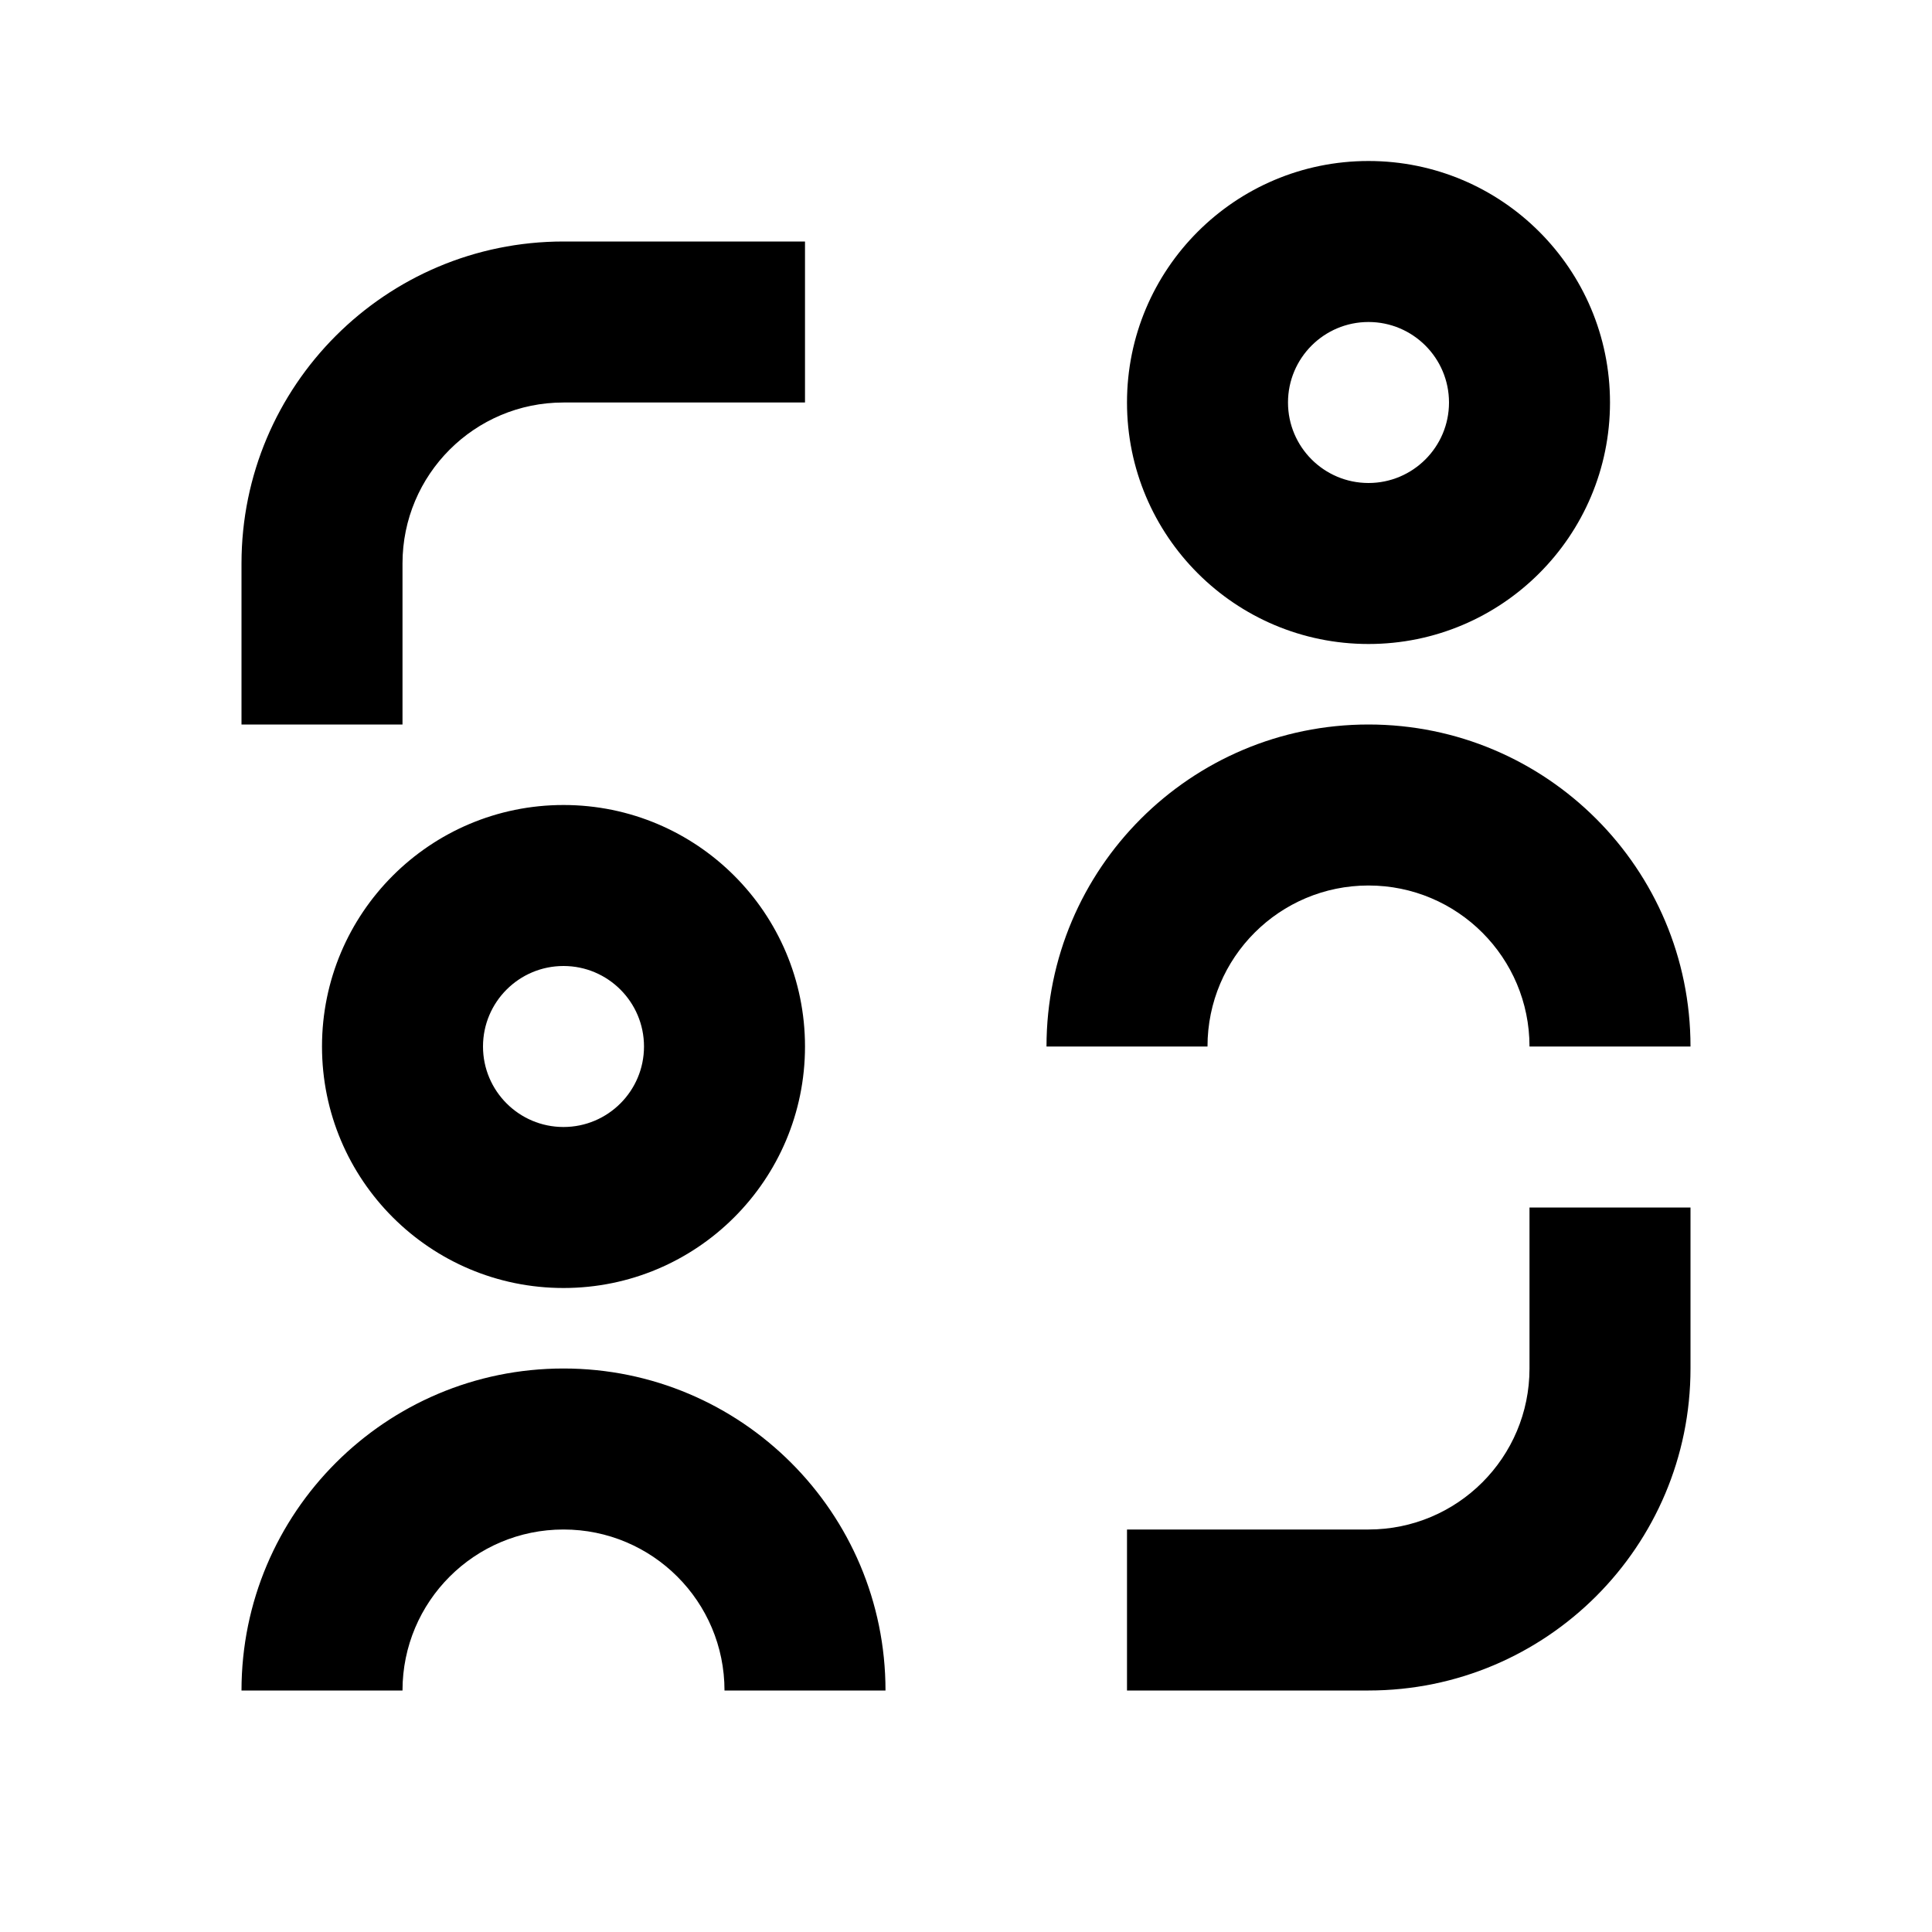
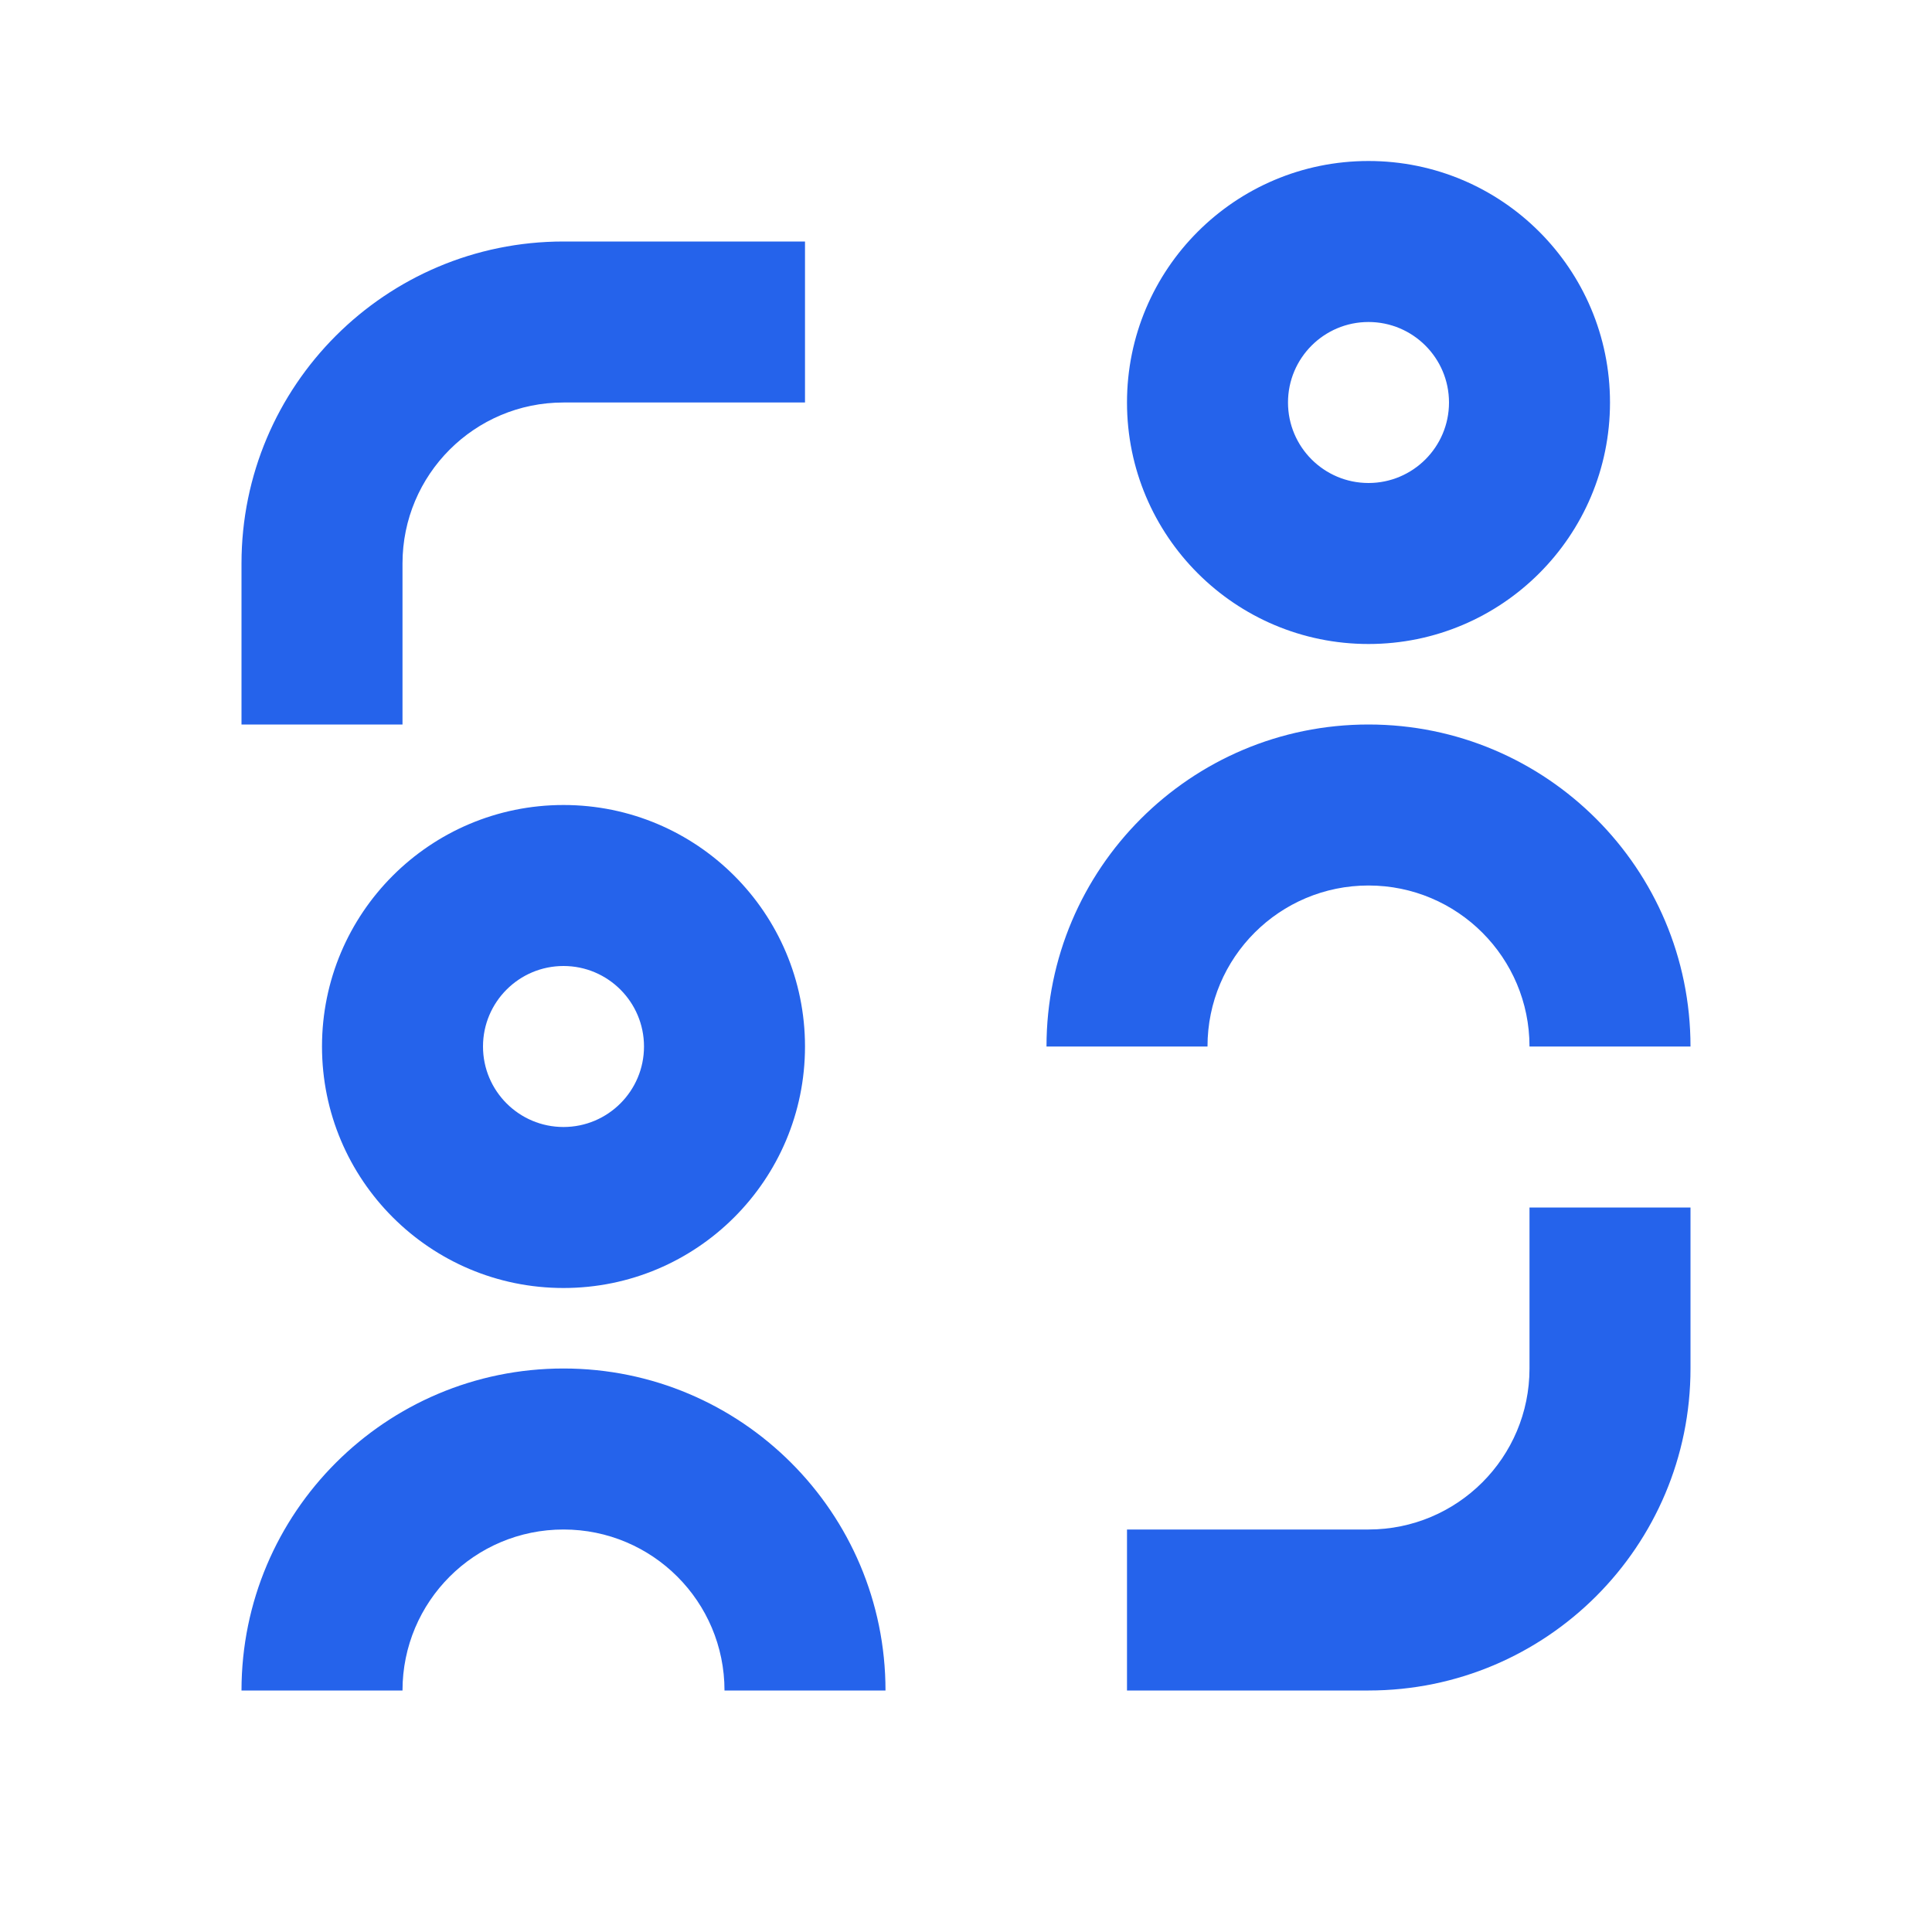
- <svg xmlns="http://www.w3.org/2000/svg" viewBox="0 0 24 24" fill="currentColor">
+ <svg xmlns="http://www.w3.org/2000/svg" viewBox="0 0 24 24" fill="#2563eb">
  <path d="M17 6C16.448 6 16 5.552 16 5C16 4.448 16.448 4 17 4C17.552 4 18 4.448 18 5C18 5.552 17.552 6 17 6ZM17 8C18.657 8 20 6.657 20 5C20 3.343 18.657 2 17 2C15.343 2 14 3.343 14 5C14 6.657 15.343 8 17 8ZM7 3C4.791 3 3 4.791 3 7V9H5V7C5 5.895 5.895 5 7 5H10V3H7ZM17 21C19.209 21 21 19.209 21 17V15H19V17C19 18.105 18.105 19 17 19H14V21H17ZM8 13C8 12.448 7.552 12 7 12C6.448 12 6 12.448 6 13C6 13.552 6.448 14 7 14C7.552 14 8 13.552 8 13ZM10 13C10 14.657 8.657 16 7 16C5.343 16 4 14.657 4 13C4 11.343 5.343 10 7 10C8.657 10 10 11.343 10 13ZM17 11C15.895 11 15 11.895 15 13H13C13 10.791 14.791 9 17 9C19.209 9 21 10.791 21 13H19C19 11.895 18.105 11 17 11ZM5 21C5 19.895 5.895 19 7 19C8.105 19 9 19.895 9 21H11C11 18.791 9.209 17 7 17C4.791 17 3 18.791 3 21H5Z" />
</svg>
